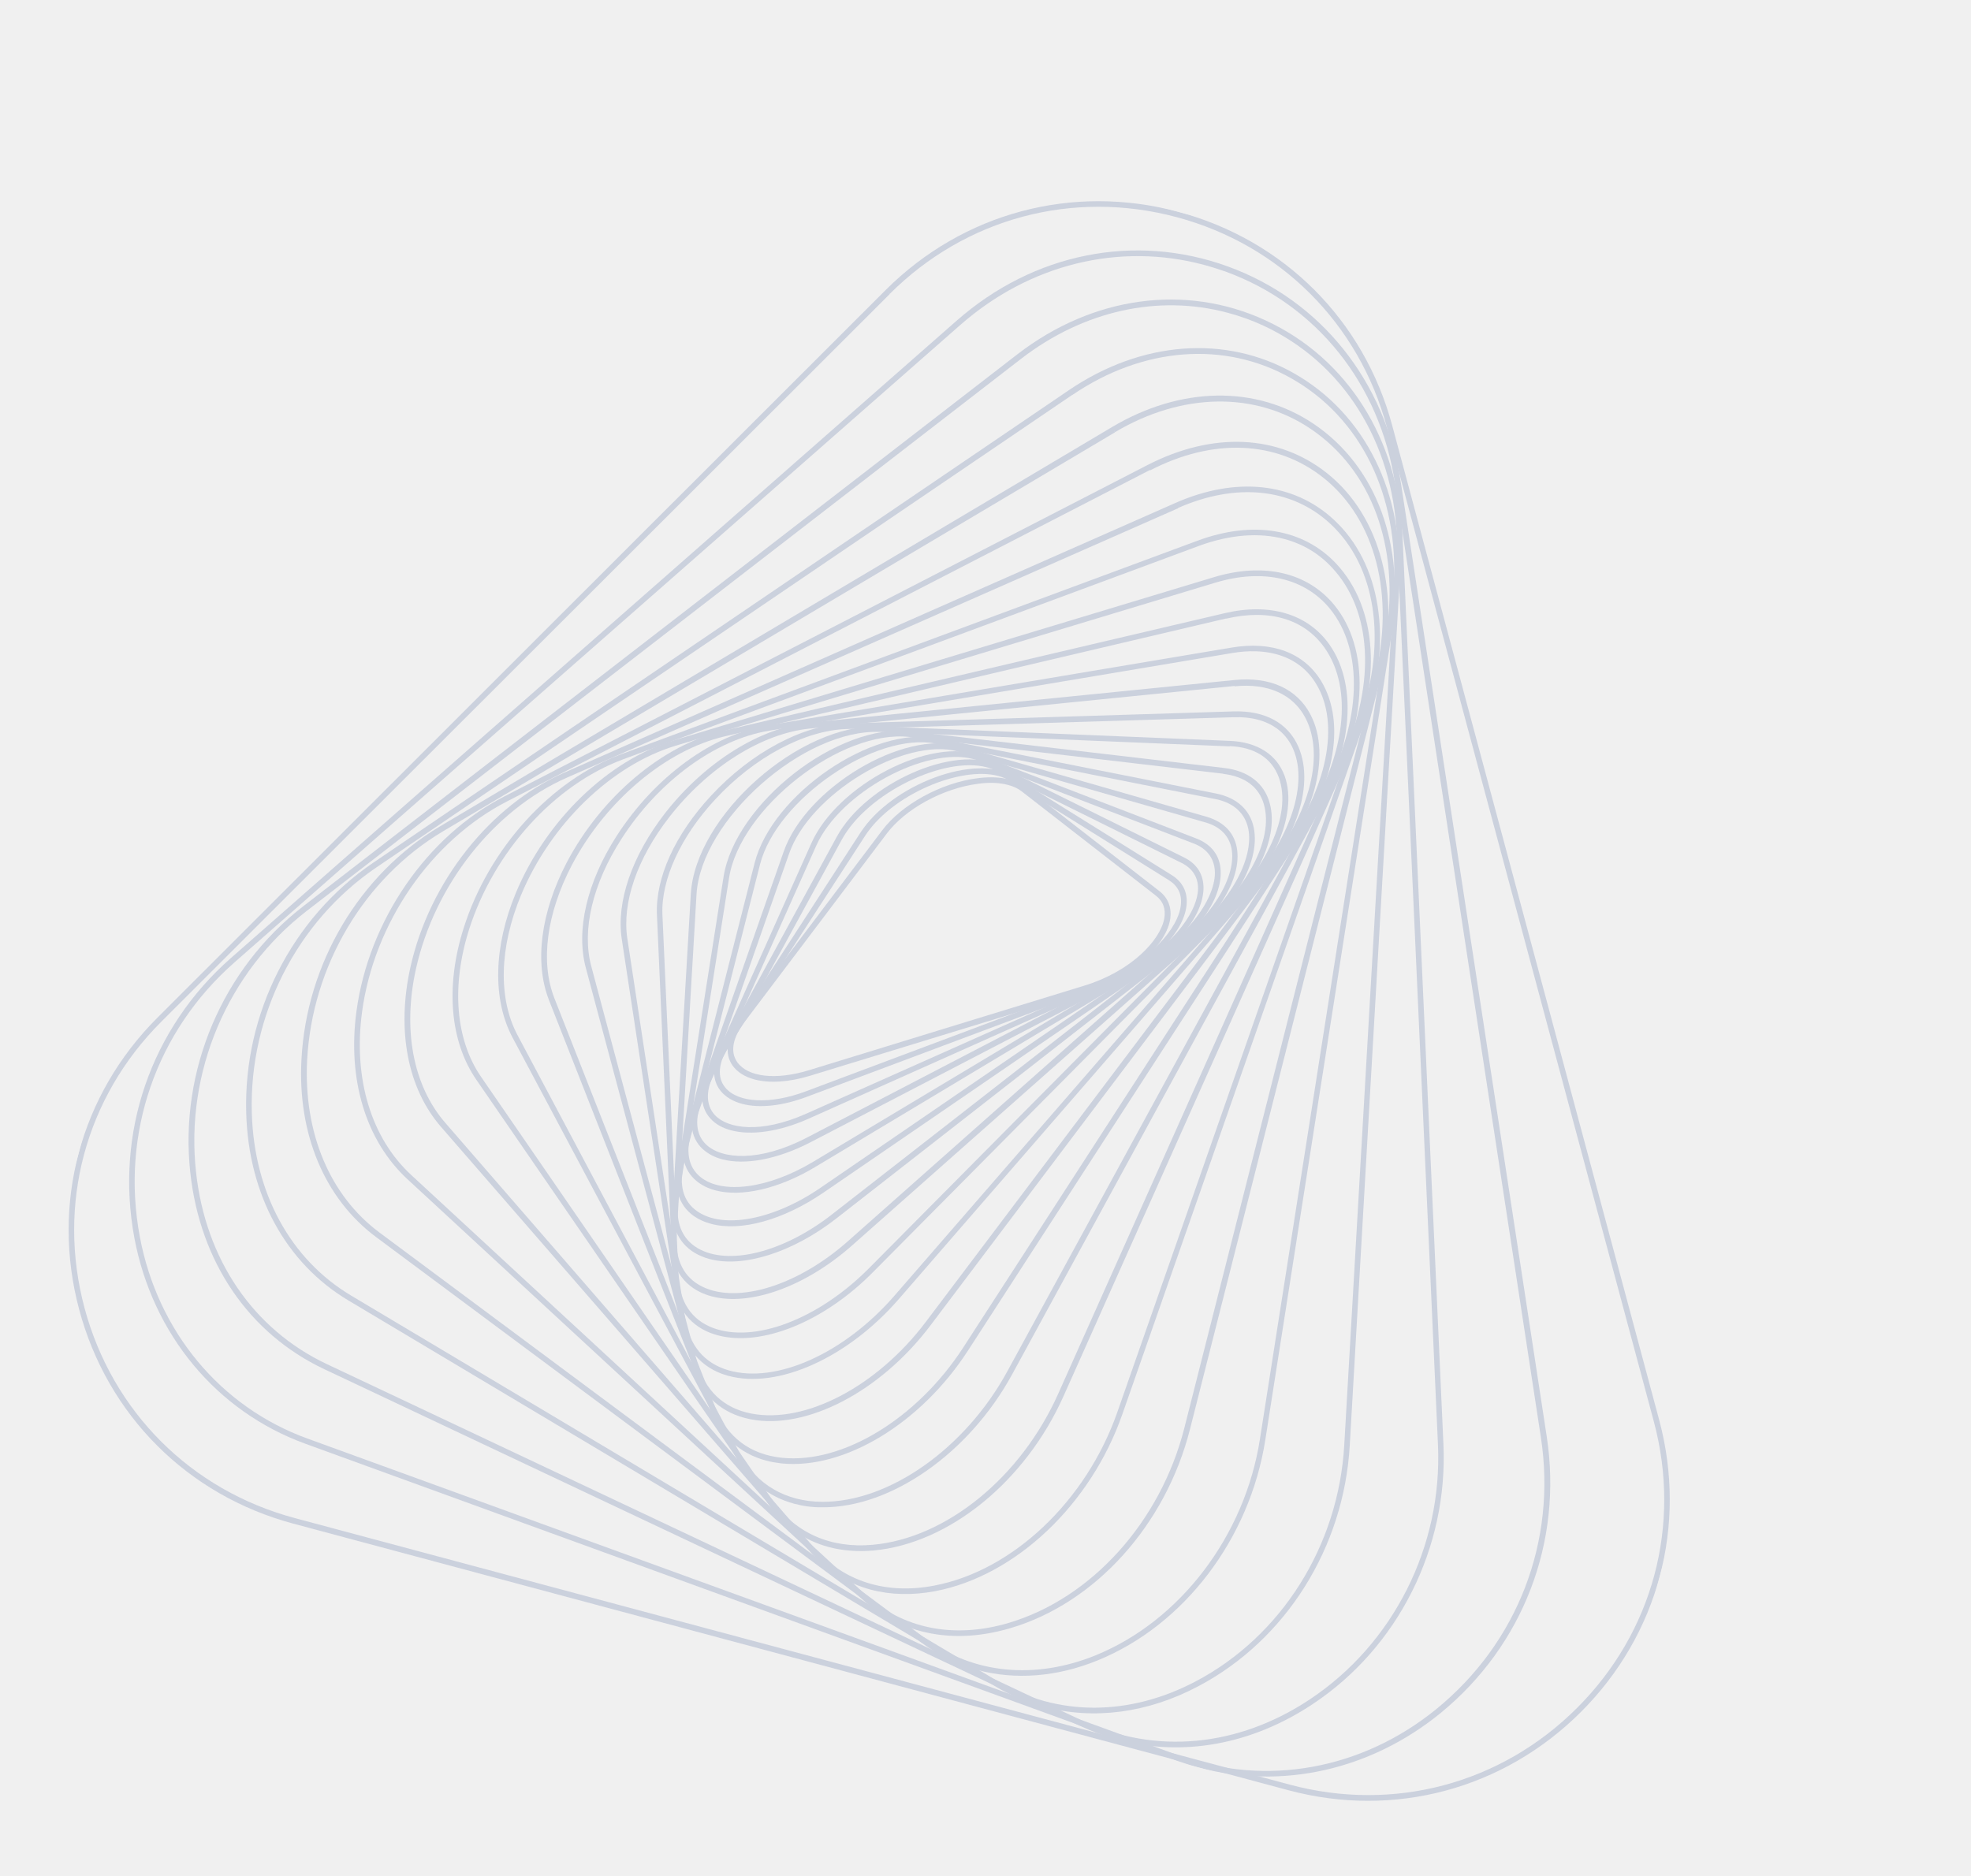
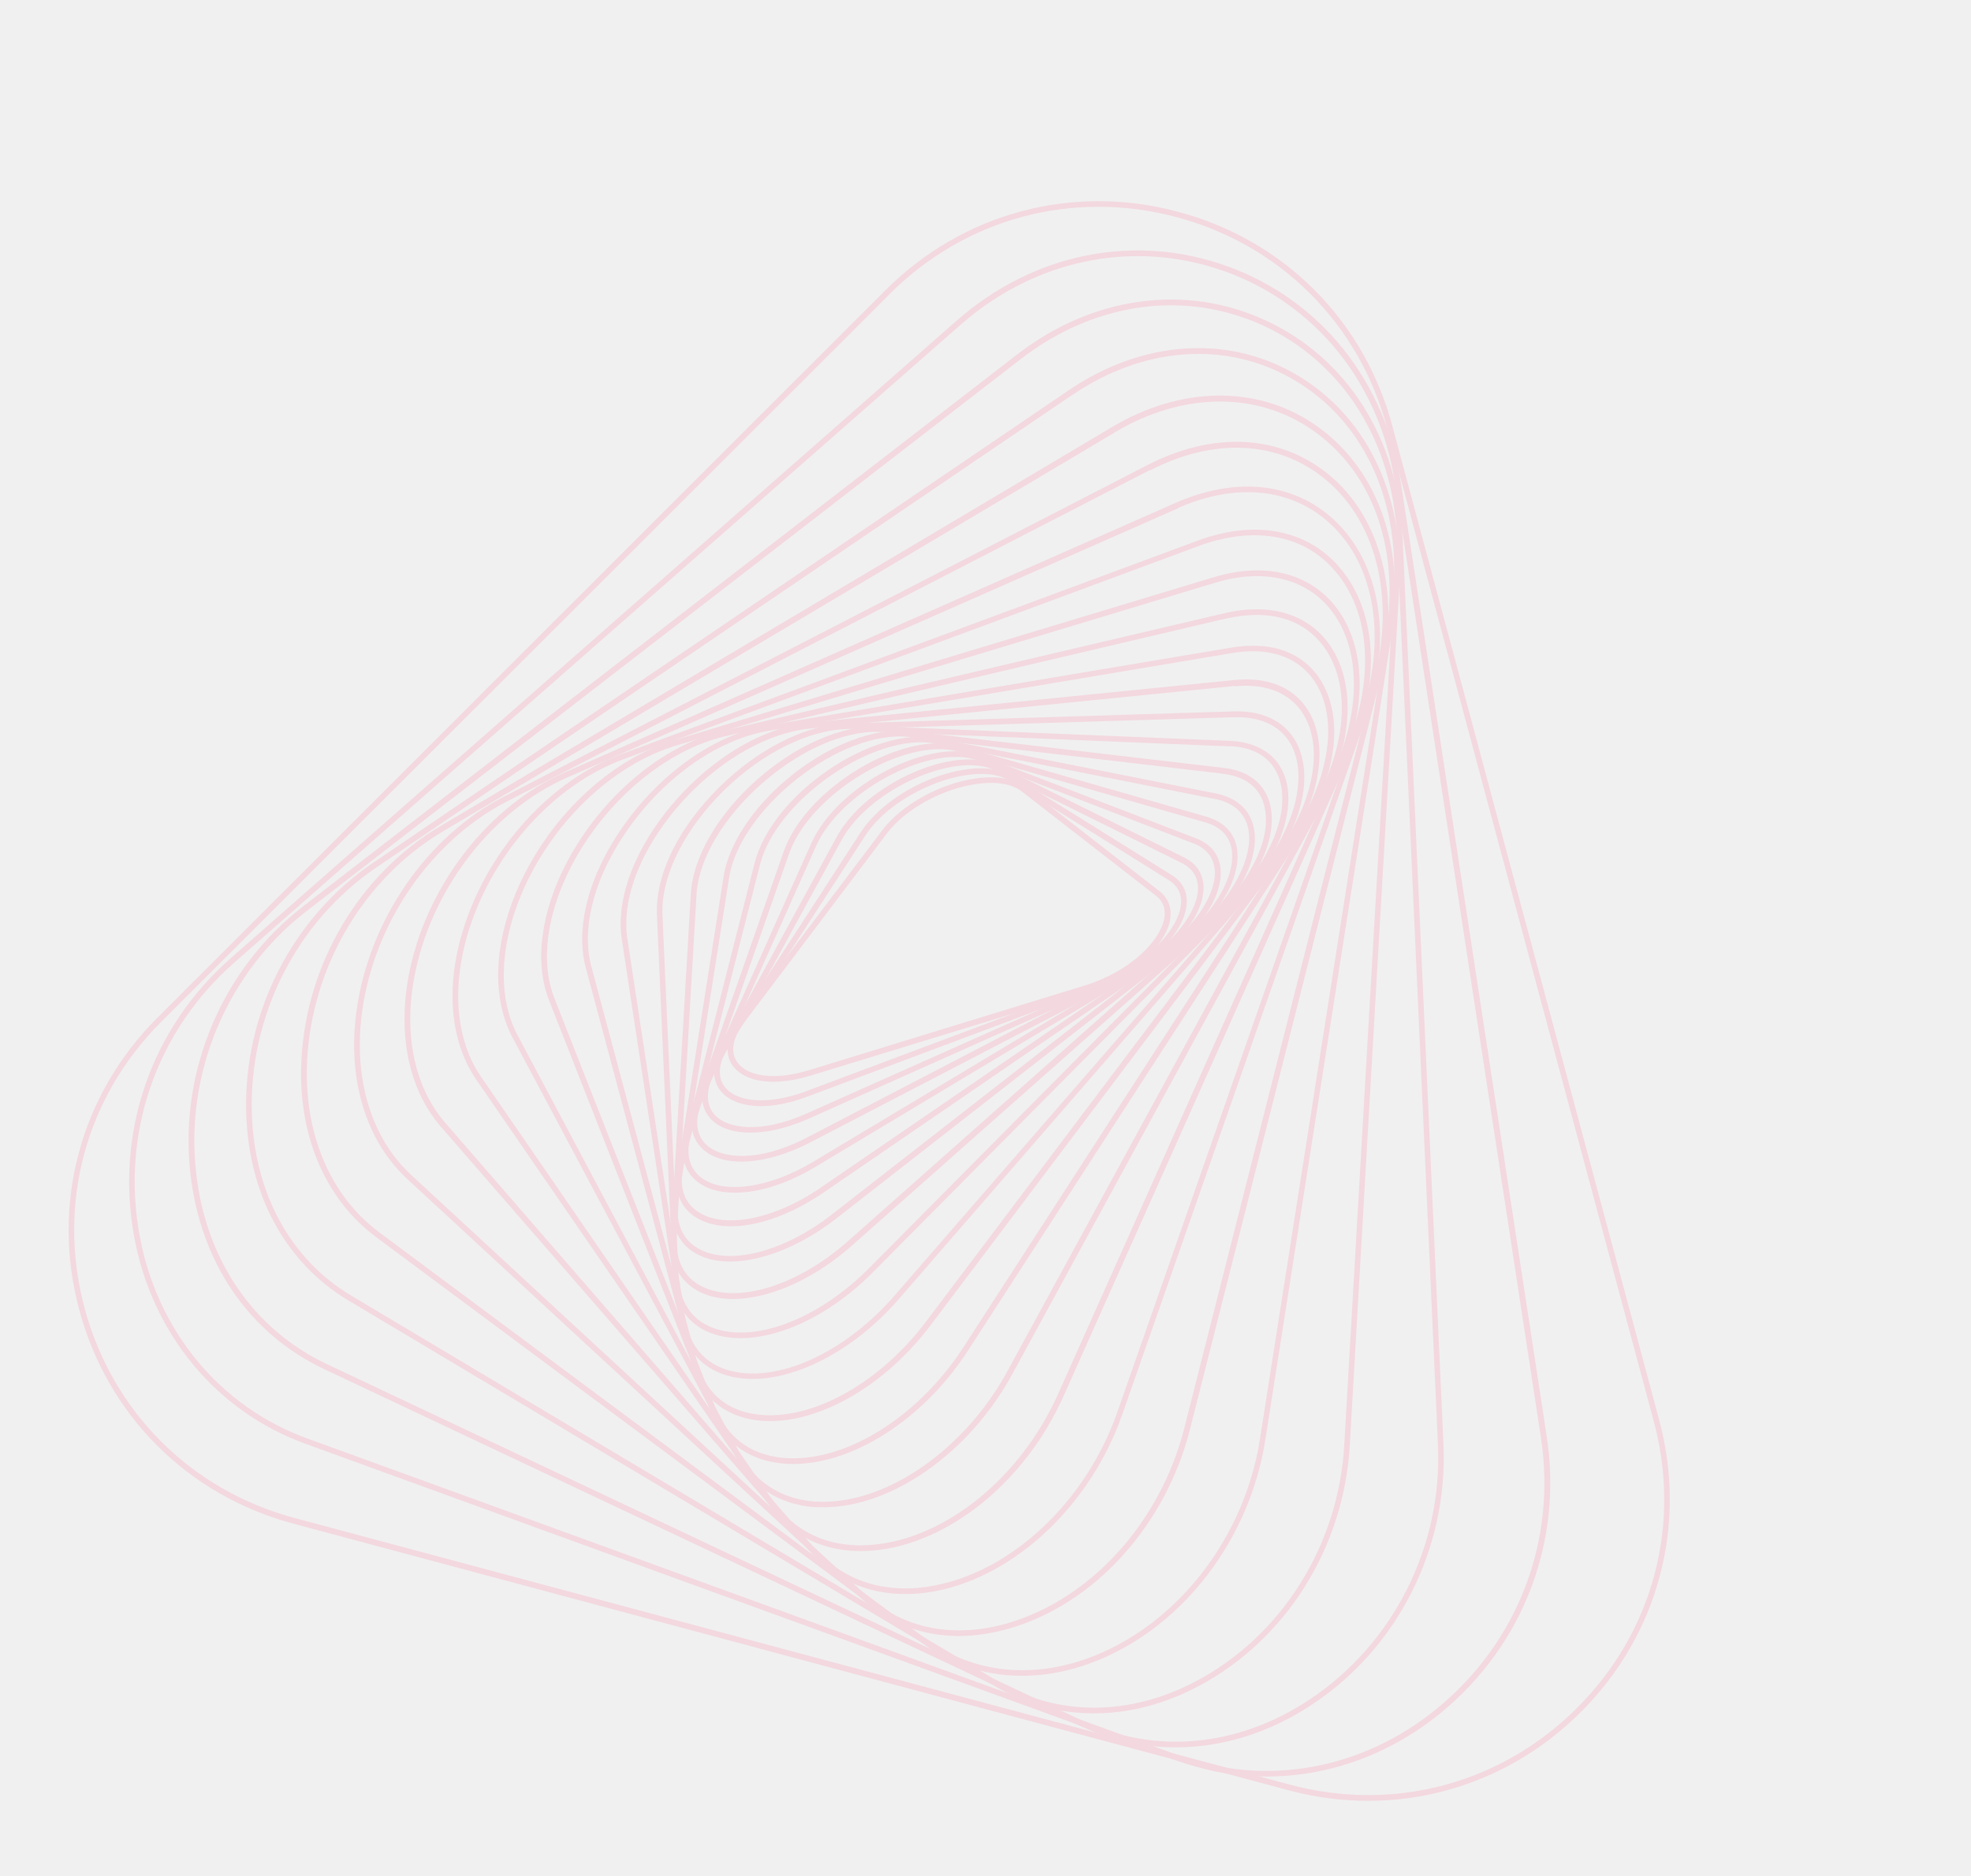
<svg xmlns="http://www.w3.org/2000/svg" width="270" height="257" viewBox="0 0 270 257" fill="none">
  <g opacity="0.2" clip-path="url(#clip0_29_1494)">
-     <path d="M103.343 147.898C102.038 147.549 100.998 146.901 100.346 145.988C99.18 144.331 99.54 142.003 101.342 139.612L120.854 113.762C123.516 110.231 128.869 107.29 133.819 106.639C136.638 106.261 139.005 106.684 140.488 107.846L158.81 122.087C160.055 123.053 160.558 124.427 160.284 126.041C159.591 129.809 154.693 134.006 148.858 135.79L111.03 147.375C108.066 148.294 105.362 148.439 103.343 147.898ZM138.113 107.553C136.931 107.236 135.498 107.168 133.905 107.4C129.147 108.023 124.012 110.839 121.471 114.217L101.959 140.067C100.359 142.196 99.999 144.129 100.996 145.53C102.427 147.574 106.265 148.022 110.776 146.648L148.587 135.032C154.912 133.089 158.92 128.865 159.483 125.879C159.733 124.549 159.337 123.467 158.305 122.69L139.983 108.449C139.483 108.051 138.851 107.75 138.113 107.553Z" fill="#385393" />
-     <path d="M101.655 151.242C100.424 150.912 99.42 150.327 98.723 149.481C97.379 147.803 97.535 145.446 99.235 142.844L117.863 114.094C122.177 107.447 133.69 103.178 138.757 106.328L160.527 119.911C162.02 120.839 162.72 122.265 162.543 124.01C162.155 128.018 157.21 132.782 151.052 135.086L110.661 150.228C107.22 151.547 104.019 151.875 101.655 151.242ZM136.779 106.325C131.535 104.92 122.159 108.892 118.517 114.507L99.89 143.256C98.405 145.547 98.198 147.6 99.331 148.985C101.076 151.139 105.53 151.357 110.4 149.526L150.792 134.384C157.51 131.861 161.471 127.123 161.764 123.96C161.918 122.498 161.35 121.371 160.108 120.59L138.338 107.007C137.891 106.702 137.37 106.484 136.779 106.325Z" fill="#385393" />
-     <path d="M100.132 154.866C98.975 154.556 98.031 154.04 97.339 153.274C95.802 151.624 95.8 149.172 97.311 146.387L114.628 114.65C118.619 107.337 130.807 101.931 136.724 104.86L162.207 117.488C163.979 118.358 164.901 119.844 164.863 121.758C164.767 126.055 159.988 131.286 153.454 134.201L110.679 153.317C106.7 155.071 102.889 155.605 100.132 154.866ZM135.199 105.137C129.34 103.567 118.826 108.632 115.314 115.045L97.997 146.782C96.652 149.242 96.635 151.372 97.922 152.772C99.684 154.667 104.198 155.349 110.363 152.626L153.156 133.541C160.169 130.412 164.034 125.147 164.114 121.795C164.14 120.22 163.363 118.984 161.873 118.242L136.39 105.614C136.029 105.386 135.617 105.249 135.199 105.137Z" fill="#385393" />
-     <path d="M98.908 158.836C97.85 158.552 96.949 158.073 96.23 157.406C94.501 155.783 94.259 153.24 95.6 150.305L111.143 115.536C114.72 107.506 127.521 100.892 134.34 103.51L163.832 114.866C165.939 115.668 167.113 117.195 167.214 119.278C167.461 123.773 162.759 129.603 156.043 133.102L110.976 156.534C106.474 158.86 102.035 159.673 98.908 158.836ZM133.337 104.006C126.788 102.251 115.098 108.556 111.824 115.85L96.281 150.619C95.106 153.23 95.273 155.463 96.753 156.835C98.859 158.822 103.982 159.299 110.611 155.829L155.653 132.391C162.917 128.618 166.636 122.813 166.416 119.301C166.303 117.558 165.304 116.262 163.535 115.577L134.044 104.222C133.829 104.138 133.583 104.072 133.337 104.006Z" fill="#385393" />
-     <path d="M97.977 163.094C97.017 162.837 96.153 162.42 95.439 161.834C93.487 160.256 93.023 157.654 94.095 154.541L107.353 116.682C110.403 107.957 123.734 99.957 131.517 102.227L165.259 111.901C167.707 112.609 169.183 114.191 169.473 116.457C170.088 121.155 165.549 127.557 158.662 131.695L111.687 159.887C106.654 162.915 101.523 164.044 97.977 163.094ZM131.189 102.956C123.853 100.991 110.952 108.763 108.096 116.96L94.838 154.819C93.852 157.613 94.247 159.88 95.937 161.256C98.926 163.691 105.245 162.853 111.308 159.232L158.308 131.047C165.819 126.549 169.248 120.35 168.754 116.58C168.508 114.643 167.239 113.275 165.104 112.676L131.362 103.002C131.288 102.983 131.239 102.969 131.189 102.956Z" fill="#385393" />
-     <path d="M97.409 167.686C96.547 167.455 95.767 167.114 95.077 166.639C92.877 165.101 92.136 162.451 92.963 159.166L103.372 118.251C105.766 108.823 119.529 99.41 128.353 101.141L166.587 108.724C169.415 109.297 171.242 110.946 171.745 113.401C172.763 118.366 168.551 125.224 161.479 130.051L112.836 163.384C107.277 167.193 101.446 168.768 97.409 167.686ZM167.011 109.602C166.839 109.556 166.642 109.503 166.438 109.475L128.205 101.892C119.886 100.243 106.398 109.519 104.117 118.424L93.708 159.34C92.96 162.329 93.559 164.624 95.521 165.967C99.078 168.449 106.03 167.123 112.402 162.741L161.045 129.407C168.642 124.194 171.814 117.479 170.995 113.543C170.577 111.559 169.202 110.189 167.011 109.602Z" fill="#385393" />
-     <path d="M97.173 172.5C96.459 172.308 95.796 172.025 95.202 171.682C92.741 170.231 91.673 167.52 92.2 164.076L99.117 120.142C100.712 110.052 114.823 99.045 124.702 100.19L167.682 105.222C170.958 105.599 173.168 107.298 173.921 110.004C175.369 115.137 171.45 122.574 164.385 128.062L114.506 166.995C108.506 171.661 101.752 173.727 97.173 172.5ZM167.626 105.628L167.576 106.01L124.596 100.978C115.229 99.892 101.382 110.706 99.875 120.267L92.958 164.2C92.455 167.36 93.355 169.711 95.566 171.014C99.759 173.483 107.339 171.586 113.984 166.381L163.882 127.479C170.69 122.16 174.517 115.066 173.144 110.244C172.473 107.823 170.537 106.382 167.545 106.028L167.626 105.628Z" fill="#385393" />
-     <path d="M97.467 177.613C96.925 177.468 96.397 177.273 95.906 177.036C93.128 175.686 91.696 172.956 91.898 169.346L94.628 122.524C95.246 111.75 109.563 99.085 120.579 99.532L168.493 101.511C172.249 101.674 174.929 103.393 175.986 106.339C177.871 111.615 174.325 119.628 167.367 125.803L116.722 170.646C110.322 176.312 102.711 179.018 97.467 177.613ZM168.475 101.875L168.45 102.264L120.535 100.285C110.095 99.86 96.009 112.35 95.413 122.55L92.683 169.372C92.479 172.691 93.713 175.078 96.234 176.307C101.14 178.676 109.349 176.104 116.169 170.05L166.796 125.176C173.541 119.207 176.988 111.563 175.192 106.548C174.222 103.863 171.879 102.366 168.407 102.226L168.475 101.875Z" fill="#385393" />
-     <path d="M98.329 182.958C97.984 182.866 97.646 182.749 97.333 182.638C94.175 181.423 92.354 178.668 92.175 174.904L89.993 125.342C89.768 120.273 92.469 114.328 97.436 108.99C102.924 103.08 110.035 99.291 115.991 99.121L168.967 97.473C173.278 97.337 176.434 99.052 177.857 102.307C180.257 107.827 177.25 116.194 170.353 123.124L119.559 174.333C112.825 181.148 104.287 184.554 98.329 182.958ZM172.33 98.612C171.32 98.341 170.216 98.23 168.991 98.271L115.997 99.887C110.251 100.061 103.328 103.741 97.977 109.53C93.231 114.637 90.543 120.534 90.742 125.305L92.949 174.874C93.095 178.366 94.711 180.802 97.604 181.92C103.299 184.105 112.083 180.765 119.018 173.793L169.812 122.584C176.357 115.981 179.38 107.75 177.141 102.616C176.26 100.587 174.595 99.219 172.33 98.612Z" fill="#385393" />
-     <path d="M99.796 188.517C99.722 188.497 99.648 188.478 99.575 188.458C96 187.421 93.703 184.67 93.094 180.738L85.173 128.663C84.405 123.554 86.555 117.303 91.078 111.451C96.51 104.471 104.095 99.702 110.875 99.015L169.065 93.176C173.975 92.673 177.687 94.379 179.532 97.932C182.456 103.565 179.99 112.473 173.391 120.063L123.116 178.001C116.133 186.041 106.591 190.338 99.796 188.517ZM169.107 93.609L169.138 93.987L110.948 99.825C104.36 100.485 96.994 105.128 91.682 111.955C87.292 117.606 85.194 123.66 85.935 128.577L93.856 180.652C94.425 184.337 96.462 186.78 99.79 187.751C106.331 189.635 115.661 185.44 122.53 177.528L172.792 119.639C179.195 112.287 181.618 103.736 178.832 98.377C177.143 95.13 173.682 93.57 169.125 94.036L169.107 93.609Z" fill="#385393" />
-     <path d="M101.976 194.268C98.332 193.291 95.785 190.685 94.755 186.85L80.243 132.588C78.876 127.45 80.4 120.873 84.474 114.531C89.671 106.461 97.619 100.63 105.238 99.376L168.7 88.729C174.254 87.792 178.616 89.435 180.982 93.311C184.514 99.135 182.735 108.332 176.402 116.705L127.452 181.614C120.619 190.67 110.467 195.963 102.795 194.461C102.524 194.388 102.247 194.34 101.976 194.268ZM174.817 89.63C173.069 89.162 171.055 89.097 168.817 89.472L105.355 100.119C97.953 101.352 90.206 107.026 85.129 114.944C81.188 121.084 79.673 127.427 80.989 132.366L95.5 186.628C96.549 190.494 99.111 192.947 102.925 193.679C110.326 195.108 120.148 189.964 126.817 181.128L175.767 116.218C181.792 108.211 183.635 99.163 180.295 93.707C179.056 91.636 177.181 90.263 174.817 89.63Z" fill="#385393" />
-     <path d="M104.944 200.124C101.35 199.161 98.652 196.725 97.247 193.106L75.216 137.066C73.175 131.88 74.069 125.002 77.644 118.158C82.374 109.171 90.763 102.088 99.042 100.141L167.8 84.007C173.938 82.567 179.143 84.12 182.09 88.284C186.258 94.198 185.183 103.822 179.334 112.851L132.599 185.05C126.153 195.026 115.668 201.364 107.083 200.513C106.343 200.42 105.634 200.309 104.944 200.124ZM167.887 84.373L167.974 84.739L99.234 100.904C91.178 102.805 82.965 109.725 78.337 118.528C74.87 125.164 73.987 131.808 75.95 136.789L97.981 192.828C99.582 196.895 102.763 199.303 107.158 199.742C115.459 200.569 125.644 194.363 131.945 184.637L178.654 112.432C184.326 103.671 185.42 94.369 181.44 88.742C178.643 84.803 173.875 83.394 167.967 84.763L167.887 84.373Z" fill="#385393" />
-     <path d="M108.795 206.033C105.299 205.097 102.493 202.868 100.724 199.521L70.209 142.157C67.44 136.934 67.609 129.704 70.662 122.35C74.815 112.365 83.321 104.153 92.337 101.429L166.267 79.089C173.102 77.019 179.112 78.419 182.79 82.91C187.637 88.848 187.365 98.924 182.117 108.562L138.677 188.26C132.798 199.074 122.077 206.587 112.676 206.519C111.297 206.545 110.001 206.356 108.795 206.033ZM166.49 79.834L92.559 102.174C83.774 104.828 75.443 112.876 71.374 122.646C68.399 129.81 68.222 136.774 70.883 141.81L101.373 199.168C103.615 203.406 107.631 205.748 112.639 205.771C121.781 205.822 132.221 198.471 137.978 187.915L181.418 108.217C186.513 98.854 186.829 89.106 182.182 83.406C178.722 79.184 173.007 77.864 166.49 79.834Z" fill="#385393" />
-     <path d="M113.537 211.97C110.14 211.059 107.299 209.059 105.228 206.053L65.255 147.947C61.627 142.678 60.992 135.101 63.516 127.157C66.961 116.271 75.431 106.916 85.097 103.338L164.076 74.073C171.633 71.274 178.55 72.442 183.045 77.232C188.707 83.283 189.354 93.473 184.717 103.882L145.719 191.228C140.486 202.979 129.996 211.503 119.637 212.444C117.452 212.623 115.408 212.471 113.537 211.97ZM175.955 73.856C172.508 72.932 168.522 73.235 164.311 74.769L85.357 104.04C75.921 107.548 67.64 116.69 64.248 127.38C61.808 135.108 62.403 142.438 65.874 147.506L105.854 205.588C108.915 210.019 113.769 212.19 119.558 211.658C129.643 210.75 139.877 202.394 144.989 190.9L183.987 103.554C188.488 93.452 187.917 83.572 182.455 77.759C180.676 75.833 178.466 74.529 175.955 73.856Z" fill="#385393" />
-     <path d="M119.284 217.806C116.059 216.942 113.207 215.176 110.908 212.53L60.413 154.399C55.815 149.107 54.309 141.138 56.22 132.53C58.831 120.814 67.122 110.356 77.298 105.86L161.028 68.907C169.286 65.268 177.191 66.094 182.689 71.179C189.186 77.164 190.841 87.729 187.005 98.695L153.745 193.773C149.423 206.164 139.104 215.92 128.121 218.012C125.007 218.601 121.992 218.531 119.284 217.806ZM161.22 69.275L161.387 69.636L77.639 106.558C67.674 110.953 59.566 121.222 56.996 132.685C55.12 141.066 56.587 148.787 61.028 153.878L111.491 212.027C115.525 216.667 121.386 218.527 128.01 217.244C138.745 215.191 148.794 205.653 153.051 193.508L186.311 98.43C190.043 87.753 188.482 77.528 182.198 71.732C176.931 66.868 169.328 66.096 161.369 69.605L161.22 69.275Z" fill="#385393" />
-     <path d="M126.102 223.481C123.074 222.67 120.318 221.14 117.9 218.937L55.826 161.578C50.114 156.305 47.565 147.898 48.833 138.537C50.516 126.151 58.441 114.594 69.06 109.136L157.196 63.715C166.131 59.124 175.076 59.517 181.758 64.813C189.177 70.703 191.971 81.547 189.066 93.079L163.01 195.834C159.677 208.964 150.028 219.664 138.399 223.085C134.044 224.37 129.869 224.49 126.102 223.481ZM157.37 64.051L157.543 64.388L69.4 109.833C59.019 115.197 51.239 126.503 49.598 138.637C48.371 147.745 50.826 155.915 56.348 161.006L118.423 218.365C123.629 223.161 130.634 224.59 138.17 222.365C149.52 219.001 158.979 208.514 162.24 195.654L188.296 92.899C191.147 81.669 188.453 71.141 181.271 65.447C174.852 60.353 166.191 59.983 157.555 64.444L157.37 64.051Z" fill="#385393" />
-     <path d="M133.931 228.821C131.198 228.089 128.628 226.847 126.295 225.115L51.513 169.491C44.497 164.263 40.749 155.404 41.295 145.191C41.971 132.034 49.241 119.773 60.285 113.217L152.334 58.511C161.75 52.916 172.083 52.758 179.969 58.087C188.571 63.898 192.54 74.688 190.624 86.96L173.326 197.307C171.204 210.841 162.198 222.688 150.353 227.502C144.783 229.779 139.076 230.2 133.931 228.821ZM152.551 58.886L152.749 59.229L60.682 113.903C49.887 120.316 42.764 132.325 42.074 145.241C41.568 155.202 45.172 163.812 51.993 168.882L126.775 224.505C133.292 229.336 141.772 230.184 150.093 226.799C161.676 222.074 170.518 210.446 172.592 197.189L189.884 86.867C191.77 74.904 187.907 64.406 179.55 58.766C171.932 53.614 161.915 53.777 152.756 59.204L152.551 58.886Z" fill="#385393" />
-     <path d="M142.977 233.855C140.639 233.229 138.385 232.282 136.249 230.998L47.709 178.172C39.157 173.06 34.057 163.733 33.73 152.548C33.319 138.915 39.979 125.78 51.108 118.218L146.434 53.451C156.369 46.703 167.894 45.837 177.24 51.135C187.021 56.682 192.428 67.62 191.683 80.443L184.898 198.035C184.097 212.055 176.148 224.687 164.185 231.024C157.2 234.74 149.772 235.676 142.977 233.855ZM146.663 53.776L146.893 54.101L51.542 118.862C40.638 126.273 34.094 139.175 34.496 152.542C34.823 163.437 39.772 172.54 48.097 177.512L136.662 230.344C144.785 235.183 154.676 235.198 163.838 230.351C175.582 224.14 183.36 211.752 184.145 197.992L190.93 80.399C191.644 67.885 186.406 57.203 176.87 51.827C167.775 46.675 156.572 47.522 146.886 54.126L146.663 53.776Z" fill="#385393" />
-     <path d="M153.142 238.371C151.345 237.889 149.594 237.236 147.858 236.428L44.421 187.597C34.091 182.721 27.404 172.916 26.068 160.669C24.531 146.708 30.463 132.745 41.516 124.188L139.359 48.55C149.704 40.567 162.412 38.832 173.375 43.904C184.528 49.054 191.541 60.107 192.129 73.471L197.731 197.915C198.367 212.082 191.52 225.721 179.837 233.477C171.455 239.06 161.981 240.739 153.142 238.371ZM168.169 42.852C158.69 40.312 148.435 42.546 139.849 49.182L42.006 124.82C31.16 133.196 25.344 146.926 26.854 160.59C28.158 172.564 34.694 182.144 44.766 186.899L148.204 235.729C158.208 240.44 169.57 239.398 179.427 232.84C190.885 225.234 197.611 211.853 196.982 197.951L191.356 73.501C190.763 60.452 183.919 49.656 173.054 44.609C171.459 43.865 169.818 43.294 168.169 42.852Z" fill="#385393" />
-     <path d="M164.253 242.192C163.244 241.922 162.248 241.602 161.234 241.251L41.862 197.826C29.67 193.399 20.912 182.854 18.412 169.637C15.726 155.237 20.65 140.898 31.654 131.246L131.037 43.948C141.602 34.654 155.483 31.888 168.203 36.509C180.899 41.124 189.753 52.195 191.891 66.079L211.878 196.803C214.099 211.264 208.665 225.439 197.34 234.715C187.752 242.531 175.603 245.233 164.253 242.192ZM164.937 36.293C153.341 33.186 141.064 36.17 131.541 44.531L32.157 131.829C21.361 141.299 16.503 155.392 19.162 169.495C21.605 182.434 30.182 192.771 42.109 197.101L161.481 240.527C173.408 244.856 186.609 242.462 196.812 234.125C207.93 225.031 213.26 211.144 211.079 196.932L191.091 66.208C189.017 52.578 180.332 41.763 167.932 37.227C166.917 36.877 165.921 36.557 164.937 36.293Z" fill="#385393" />
-     <path d="M176.511 245.292L40.173 208.76C25.698 204.881 14.727 193.928 10.85 179.446C6.973 164.964 10.98 150.01 21.572 139.431L121.322 39.737C131.945 29.14 146.923 25.14 161.398 29.018C175.874 32.897 186.845 43.85 190.722 58.332L227.285 194.552C231.162 209.034 227.156 223.988 216.563 234.567C205.971 245.146 190.987 249.171 176.511 245.292ZM121.62 40.001L121.888 40.284L22.113 139.972C11.703 150.362 7.769 165.045 11.589 179.249C15.409 193.452 26.173 204.192 40.378 207.998L176.716 244.53C190.921 248.336 205.612 244.417 216.022 234.026C226.432 223.636 230.366 208.953 226.546 194.749L189.983 58.53C186.163 44.326 175.406 33.562 161.201 29.756C146.996 25.95 132.304 29.869 121.894 40.259L121.62 40.001Z" fill="#385393" />
+     <path d="M103.343 147.898C102.038 147.549 100.998 146.901 100.346 145.988C99.18 144.331 99.54 142.003 101.342 139.612L120.854 113.762C123.516 110.231 128.869 107.29 133.819 106.639C136.638 106.261 139.005 106.684 140.488 107.846L158.81 122.087C160.055 123.053 160.558 124.427 160.284 126.041C159.591 129.809 154.693 134.006 148.858 135.79L111.03 147.375C108.066 148.294 105.362 148.439 103.343 147.898ZM138.113 107.553C136.931 107.236 135.498 107.168 133.905 107.4C129.147 108.023 124.012 110.839 121.471 114.217L101.959 140.067C100.359 142.196 99.999 144.129 100.996 145.53C102.427 147.574 106.265 148.022 110.776 146.648L148.587 135.032C154.912 133.089 158.92 128.865 159.483 125.879C159.733 124.549 159.337 123.467 158.305 122.69L139.983 108.449C139.483 108.051 138.851 107.75 138.113 107.553Z" fill="#FF769B" />
+     <path d="M101.655 151.242C100.424 150.912 99.42 150.327 98.723 149.481C97.379 147.803 97.535 145.446 99.235 142.844L117.863 114.094C122.177 107.447 133.69 103.178 138.757 106.328L160.527 119.911C162.02 120.839 162.72 122.265 162.543 124.01C162.155 128.018 157.21 132.782 151.052 135.086L110.661 150.228C107.22 151.547 104.019 151.875 101.655 151.242ZM136.779 106.325C131.535 104.92 122.159 108.892 118.517 114.507L99.89 143.256C98.405 145.547 98.198 147.6 99.331 148.985C101.076 151.139 105.53 151.357 110.4 149.526L150.792 134.384C157.51 131.861 161.471 127.123 161.764 123.96C161.918 122.498 161.35 121.371 160.108 120.59L138.338 107.007C137.891 106.702 137.37 106.484 136.779 106.325Z" fill="#FF769B" />
+     <path d="M100.132 154.866C98.975 154.556 98.031 154.04 97.339 153.274C95.802 151.624 95.8 149.172 97.311 146.387L114.628 114.65C118.619 107.337 130.807 101.931 136.724 104.86L162.207 117.488C163.979 118.358 164.901 119.844 164.863 121.758C164.767 126.055 159.988 131.286 153.454 134.201L110.679 153.317C106.7 155.071 102.889 155.605 100.132 154.866ZM135.199 105.137C129.34 103.567 118.826 108.632 115.314 115.045L97.997 146.782C96.652 149.242 96.635 151.372 97.922 152.772C99.684 154.667 104.198 155.349 110.363 152.626L153.156 133.541C160.169 130.412 164.034 125.147 164.114 121.795C164.14 120.22 163.363 118.984 161.873 118.242L136.39 105.614C136.029 105.386 135.617 105.249 135.199 105.137Z" fill="#FF769B" />
+     <path d="M98.908 158.836C97.85 158.552 96.949 158.073 96.23 157.406C94.501 155.783 94.259 153.24 95.6 150.305L111.143 115.536C114.72 107.506 127.521 100.892 134.34 103.51L163.832 114.866C165.939 115.668 167.113 117.195 167.214 119.278C167.461 123.773 162.759 129.603 156.043 133.102L110.976 156.534C106.474 158.86 102.035 159.673 98.908 158.836ZM133.337 104.006C126.788 102.251 115.098 108.556 111.824 115.85L96.281 150.619C95.106 153.23 95.273 155.463 96.753 156.835C98.859 158.822 103.982 159.299 110.611 155.829L155.653 132.391C162.917 128.618 166.636 122.813 166.416 119.301C166.303 117.558 165.304 116.262 163.535 115.577L134.044 104.222C133.829 104.138 133.583 104.072 133.337 104.006Z" fill="#FF769B" />
+     <path d="M97.977 163.094C97.017 162.837 96.153 162.42 95.439 161.834C93.487 160.256 93.023 157.654 94.095 154.541L107.353 116.682C110.403 107.957 123.734 99.957 131.517 102.227L165.259 111.901C167.707 112.609 169.183 114.191 169.473 116.457C170.088 121.155 165.549 127.557 158.662 131.695L111.687 159.887C106.654 162.915 101.523 164.044 97.977 163.094ZM131.189 102.956C123.853 100.991 110.952 108.763 108.096 116.96L94.838 154.819C93.852 157.613 94.247 159.88 95.937 161.256C98.926 163.691 105.245 162.853 111.308 159.232L158.308 131.047C165.819 126.549 169.248 120.35 168.754 116.58C168.508 114.643 167.239 113.275 165.104 112.676L131.362 103.002C131.288 102.983 131.239 102.969 131.189 102.956Z" fill="#FF769B" />
+     <path d="M97.409 167.686C96.547 167.455 95.767 167.114 95.077 166.639C92.877 165.101 92.136 162.451 92.963 159.166L103.372 118.251C105.766 108.823 119.529 99.41 128.353 101.141L166.587 108.724C169.415 109.297 171.242 110.946 171.745 113.401C172.763 118.366 168.551 125.224 161.479 130.051L112.836 163.384C107.277 167.193 101.446 168.768 97.409 167.686ZM167.011 109.602C166.839 109.556 166.642 109.503 166.438 109.475L128.205 101.892C119.886 100.243 106.398 109.519 104.117 118.424L93.708 159.34C92.96 162.329 93.559 164.624 95.521 165.967C99.078 168.449 106.03 167.123 112.402 162.741L161.045 129.407C168.642 124.194 171.814 117.479 170.995 113.543C170.577 111.559 169.202 110.189 167.011 109.602Z" fill="#FF769B" />
+     <path d="M97.173 172.5C96.459 172.308 95.796 172.025 95.202 171.682C92.741 170.231 91.673 167.52 92.2 164.076L99.117 120.142C100.712 110.052 114.823 99.045 124.702 100.19L167.682 105.222C170.958 105.599 173.168 107.298 173.921 110.004C175.369 115.137 171.45 122.574 164.385 128.062L114.506 166.995C108.506 171.661 101.752 173.727 97.173 172.5ZM167.626 105.628L167.576 106.01L124.596 100.978C115.229 99.892 101.382 110.706 99.875 120.267L92.958 164.2C92.455 167.36 93.355 169.711 95.566 171.014C99.759 173.483 107.339 171.586 113.984 166.381L163.882 127.479C170.69 122.16 174.517 115.066 173.144 110.244C172.473 107.823 170.537 106.382 167.545 106.028L167.626 105.628Z" fill="#FF769B" />
+     <path d="M97.467 177.613C96.925 177.468 96.397 177.273 95.906 177.036C93.128 175.686 91.696 172.956 91.898 169.346L94.628 122.524C95.246 111.75 109.563 99.085 120.579 99.532L168.493 101.511C172.249 101.674 174.929 103.393 175.986 106.339C177.871 111.615 174.325 119.628 167.367 125.803L116.722 170.646C110.322 176.312 102.711 179.018 97.467 177.613ZM168.475 101.875L168.45 102.264L120.535 100.285C110.095 99.86 96.009 112.35 95.413 122.55L92.683 169.372C92.479 172.691 93.713 175.078 96.234 176.307C101.14 178.676 109.349 176.104 116.169 170.05L166.796 125.176C173.541 119.207 176.988 111.563 175.192 106.548C174.222 103.863 171.879 102.366 168.407 102.226L168.475 101.875Z" fill="#FF769B" />
+     <path d="M98.329 182.958C97.984 182.866 97.646 182.749 97.333 182.638C94.175 181.423 92.354 178.668 92.175 174.904L89.993 125.342C89.768 120.273 92.469 114.328 97.436 108.99C102.924 103.08 110.035 99.291 115.991 99.121L168.967 97.473C173.278 97.337 176.434 99.052 177.857 102.307C180.257 107.827 177.25 116.194 170.353 123.124L119.559 174.333C112.825 181.148 104.287 184.554 98.329 182.958ZM172.33 98.612C171.32 98.341 170.216 98.23 168.991 98.271L115.997 99.887C110.251 100.061 103.328 103.741 97.977 109.53C93.231 114.637 90.543 120.534 90.742 125.305L92.949 174.874C93.095 178.366 94.711 180.802 97.604 181.92C103.299 184.105 112.083 180.765 119.018 173.793L169.812 122.584C176.357 115.981 179.38 107.75 177.141 102.616C176.26 100.587 174.595 99.219 172.33 98.612Z" fill="#FF769B" />
+     <path d="M99.796 188.517C99.722 188.497 99.648 188.478 99.575 188.458C96 187.421 93.703 184.67 93.094 180.738L85.173 128.663C84.405 123.554 86.555 117.303 91.078 111.451C96.51 104.471 104.095 99.702 110.875 99.015L169.065 93.176C173.975 92.673 177.687 94.379 179.532 97.932C182.456 103.565 179.99 112.473 173.391 120.063L123.116 178.001C116.133 186.041 106.591 190.338 99.796 188.517ZM169.107 93.609L169.138 93.987L110.948 99.825C104.36 100.485 96.994 105.128 91.682 111.955C87.292 117.606 85.194 123.66 85.935 128.577L93.856 180.652C94.425 184.337 96.462 186.78 99.79 187.751C106.331 189.635 115.661 185.44 122.53 177.528L172.792 119.639C179.195 112.287 181.618 103.736 178.832 98.377C177.143 95.13 173.682 93.57 169.125 94.036L169.107 93.609Z" fill="#FF769B" />
+     <path d="M101.976 194.268C98.332 193.291 95.785 190.685 94.755 186.85L80.243 132.588C78.876 127.45 80.4 120.873 84.474 114.531C89.671 106.461 97.619 100.63 105.238 99.376L168.7 88.729C174.254 87.792 178.616 89.435 180.982 93.311C184.514 99.135 182.735 108.332 176.402 116.705L127.452 181.614C120.619 190.67 110.467 195.963 102.795 194.461C102.524 194.388 102.247 194.34 101.976 194.268ZM174.817 89.63C173.069 89.162 171.055 89.097 168.817 89.472L105.355 100.119C97.953 101.352 90.206 107.026 85.129 114.944C81.188 121.084 79.673 127.427 80.989 132.366L95.5 186.628C96.549 190.494 99.111 192.947 102.925 193.679C110.326 195.108 120.148 189.964 126.817 181.128L175.767 116.218C181.792 108.211 183.635 99.163 180.295 93.707C179.056 91.636 177.181 90.263 174.817 89.63Z" fill="#FF769B" />
+     <path d="M104.944 200.124C101.35 199.161 98.652 196.725 97.247 193.106L75.216 137.066C73.175 131.88 74.069 125.002 77.644 118.158C82.374 109.171 90.763 102.088 99.042 100.141L167.8 84.007C173.938 82.567 179.143 84.12 182.09 88.284C186.258 94.198 185.183 103.822 179.334 112.851L132.599 185.05C126.153 195.026 115.668 201.364 107.083 200.513C106.343 200.42 105.634 200.309 104.944 200.124ZM167.887 84.373L167.974 84.739L99.234 100.904C91.178 102.805 82.965 109.725 78.337 118.528C74.87 125.164 73.987 131.808 75.95 136.789L97.981 192.828C99.582 196.895 102.763 199.303 107.158 199.742C115.459 200.569 125.644 194.363 131.945 184.637L178.654 112.432C184.326 103.671 185.42 94.369 181.44 88.742C178.643 84.803 173.875 83.394 167.967 84.763L167.887 84.373Z" fill="#FF769B" />
+     <path d="M108.795 206.033C105.299 205.097 102.493 202.868 100.724 199.521L70.209 142.157C67.44 136.934 67.609 129.704 70.662 122.35C74.815 112.365 83.321 104.153 92.337 101.429L166.267 79.089C173.102 77.019 179.112 78.419 182.79 82.91C187.637 88.848 187.365 98.924 182.117 108.562L138.677 188.26C132.798 199.074 122.077 206.587 112.676 206.519C111.297 206.545 110.001 206.356 108.795 206.033ZM166.49 79.834L92.559 102.174C83.774 104.828 75.443 112.876 71.374 122.646C68.399 129.81 68.222 136.774 70.883 141.81L101.373 199.168C103.615 203.406 107.631 205.748 112.639 205.771C121.781 205.822 132.221 198.471 137.978 187.915L181.418 108.217C186.513 98.854 186.829 89.106 182.182 83.406C178.722 79.184 173.007 77.864 166.49 79.834Z" fill="#FF769B" />
+     <path d="M113.537 211.97C110.14 211.059 107.299 209.059 105.228 206.053L65.255 147.947C61.627 142.678 60.992 135.101 63.516 127.157C66.961 116.271 75.431 106.916 85.097 103.338L164.076 74.073C171.633 71.274 178.55 72.442 183.045 77.232C188.707 83.283 189.354 93.473 184.717 103.882L145.719 191.228C140.486 202.979 129.996 211.503 119.637 212.444C117.452 212.623 115.408 212.471 113.537 211.97ZM175.955 73.856C172.508 72.932 168.522 73.235 164.311 74.769L85.357 104.04C75.921 107.548 67.64 116.69 64.248 127.38C61.808 135.108 62.403 142.438 65.874 147.506L105.854 205.588C108.915 210.019 113.769 212.19 119.558 211.658C129.643 210.75 139.877 202.394 144.989 190.9L183.987 103.554C188.488 93.452 187.917 83.572 182.455 77.759C180.676 75.833 178.466 74.529 175.955 73.856Z" fill="#FF769B" />
+     <path d="M119.284 217.806C116.059 216.942 113.207 215.176 110.908 212.53L60.413 154.399C55.815 149.107 54.309 141.138 56.22 132.53C58.831 120.814 67.122 110.356 77.298 105.86L161.028 68.907C169.286 65.268 177.191 66.094 182.689 71.179C189.186 77.164 190.841 87.729 187.005 98.695L153.745 193.773C149.423 206.164 139.104 215.92 128.121 218.012C125.007 218.601 121.992 218.531 119.284 217.806ZM161.22 69.275L161.387 69.636L77.639 106.558C67.674 110.953 59.566 121.222 56.996 132.685C55.12 141.066 56.587 148.787 61.028 153.878L111.491 212.027C115.525 216.667 121.386 218.527 128.01 217.244C138.745 215.191 148.794 205.653 153.051 193.508L186.311 98.43C190.043 87.753 188.482 77.528 182.198 71.732C176.931 66.868 169.328 66.096 161.369 69.605L161.22 69.275Z" fill="#FF769B" />
+     <path d="M126.102 223.481C123.074 222.67 120.318 221.14 117.9 218.937L55.826 161.578C50.114 156.305 47.565 147.898 48.833 138.537C50.516 126.151 58.441 114.594 69.06 109.136L157.196 63.715C166.131 59.124 175.076 59.517 181.758 64.813C189.177 70.703 191.971 81.547 189.066 93.079L163.01 195.834C159.677 208.964 150.028 219.664 138.399 223.085C134.044 224.37 129.869 224.49 126.102 223.481ZM157.37 64.051L157.543 64.388L69.4 109.833C59.019 115.197 51.239 126.503 49.598 138.637C48.371 147.745 50.826 155.915 56.348 161.006L118.423 218.365C123.629 223.161 130.634 224.59 138.17 222.365C149.52 219.001 158.979 208.514 162.24 195.654L188.296 92.899C191.147 81.669 188.453 71.141 181.271 65.447C174.852 60.353 166.191 59.983 157.555 64.444L157.37 64.051Z" fill="#FF769B" />
+     <path d="M133.931 228.821C131.198 228.089 128.628 226.847 126.295 225.115L51.513 169.491C44.497 164.263 40.749 155.404 41.295 145.191C41.971 132.034 49.241 119.773 60.285 113.217L152.334 58.511C161.75 52.916 172.083 52.758 179.969 58.087C188.571 63.898 192.54 74.688 190.624 86.96L173.326 197.307C171.204 210.841 162.198 222.688 150.353 227.502C144.783 229.779 139.076 230.2 133.931 228.821ZM152.551 58.886L152.749 59.229L60.682 113.903C49.887 120.316 42.764 132.325 42.074 145.241C41.568 155.202 45.172 163.812 51.993 168.882L126.775 224.505C133.292 229.336 141.772 230.184 150.093 226.799C161.676 222.074 170.518 210.446 172.592 197.189L189.884 86.867C191.77 74.904 187.907 64.406 179.55 58.766C171.932 53.614 161.915 53.777 152.756 59.204L152.551 58.886Z" fill="#FF769B" />
+     <path d="M142.977 233.855C140.639 233.229 138.385 232.282 136.249 230.998L47.709 178.172C39.157 173.06 34.057 163.733 33.73 152.548C33.319 138.915 39.979 125.78 51.108 118.218L146.434 53.451C156.369 46.703 167.894 45.837 177.24 51.135C187.021 56.682 192.428 67.62 191.683 80.443L184.898 198.035C184.097 212.055 176.148 224.687 164.185 231.024C157.2 234.74 149.772 235.676 142.977 233.855ZM146.663 53.776L146.893 54.101L51.542 118.862C40.638 126.273 34.094 139.175 34.496 152.542C34.823 163.437 39.772 172.54 48.097 177.512L136.662 230.344C144.785 235.183 154.676 235.198 163.838 230.351C175.582 224.14 183.36 211.752 184.145 197.992L190.93 80.399C191.644 67.885 186.406 57.203 176.87 51.827C167.775 46.675 156.572 47.522 146.886 54.126L146.663 53.776Z" fill="#FF769B" />
+     <path d="M153.142 238.371C151.345 237.889 149.594 237.236 147.858 236.428L44.421 187.597C34.091 182.721 27.404 172.916 26.068 160.669C24.531 146.708 30.463 132.745 41.516 124.188L139.359 48.55C149.704 40.567 162.412 38.832 173.375 43.904C184.528 49.054 191.541 60.107 192.129 73.471L197.731 197.915C198.367 212.082 191.52 225.721 179.837 233.477C171.455 239.06 161.981 240.739 153.142 238.371ZM168.169 42.852C158.69 40.312 148.435 42.546 139.849 49.182L42.006 124.82C31.16 133.196 25.344 146.926 26.854 160.59C28.158 172.564 34.694 182.144 44.766 186.899L148.204 235.729C158.208 240.44 169.57 239.398 179.427 232.84C190.885 225.234 197.611 211.853 196.982 197.951L191.356 73.501C190.763 60.452 183.919 49.656 173.054 44.609C171.459 43.865 169.818 43.294 168.169 42.852Z" fill="#FF769B" />
+     <path d="M164.253 242.192C163.244 241.922 162.248 241.602 161.234 241.251L41.862 197.826C29.67 193.399 20.912 182.854 18.412 169.637C15.726 155.237 20.65 140.898 31.654 131.246L131.037 43.948C141.602 34.654 155.483 31.888 168.203 36.509C180.899 41.124 189.753 52.195 191.891 66.079L211.878 196.803C214.099 211.264 208.665 225.439 197.34 234.715C187.752 242.531 175.603 245.233 164.253 242.192ZM164.937 36.293C153.341 33.186 141.064 36.17 131.541 44.531L32.157 131.829C21.361 141.299 16.503 155.392 19.162 169.495C21.605 182.434 30.182 192.771 42.109 197.101L161.481 240.527C173.408 244.856 186.609 242.462 196.812 234.125C207.93 225.031 213.26 211.144 211.079 196.932L191.091 66.208C189.017 52.578 180.332 41.763 167.932 37.227C166.917 36.877 165.921 36.557 164.937 36.293Z" fill="#FF769B" />
+     <path d="M176.511 245.292L40.173 208.76C25.698 204.881 14.727 193.928 10.85 179.446C6.973 164.964 10.98 150.01 21.572 139.431L121.322 39.737C131.945 29.14 146.923 25.14 161.398 29.018C175.874 32.897 186.845 43.85 190.722 58.332L227.285 194.552C231.162 209.034 227.156 223.988 216.563 234.567C205.971 245.146 190.987 249.171 176.511 245.292ZM121.62 40.001L121.888 40.284L22.113 139.972C11.703 150.362 7.769 165.045 11.589 179.249C15.409 193.452 26.173 204.192 40.378 207.998L176.716 244.53C190.921 248.336 205.612 244.417 216.022 234.026C226.432 223.636 230.366 208.953 226.546 194.749L189.983 58.53C186.163 44.326 175.406 33.562 161.201 29.756C146.996 25.95 132.304 29.869 121.894 40.259L121.62 40.001Z" fill="#FF769B" />
  </g>
  <defs>
    <clipPath id="clip0_29_1494">
      <rect width="224.236" height="205.171" fill="white" transform="translate(53.1016) rotate(15)" />
    </clipPath>
  </defs>
</svg>
